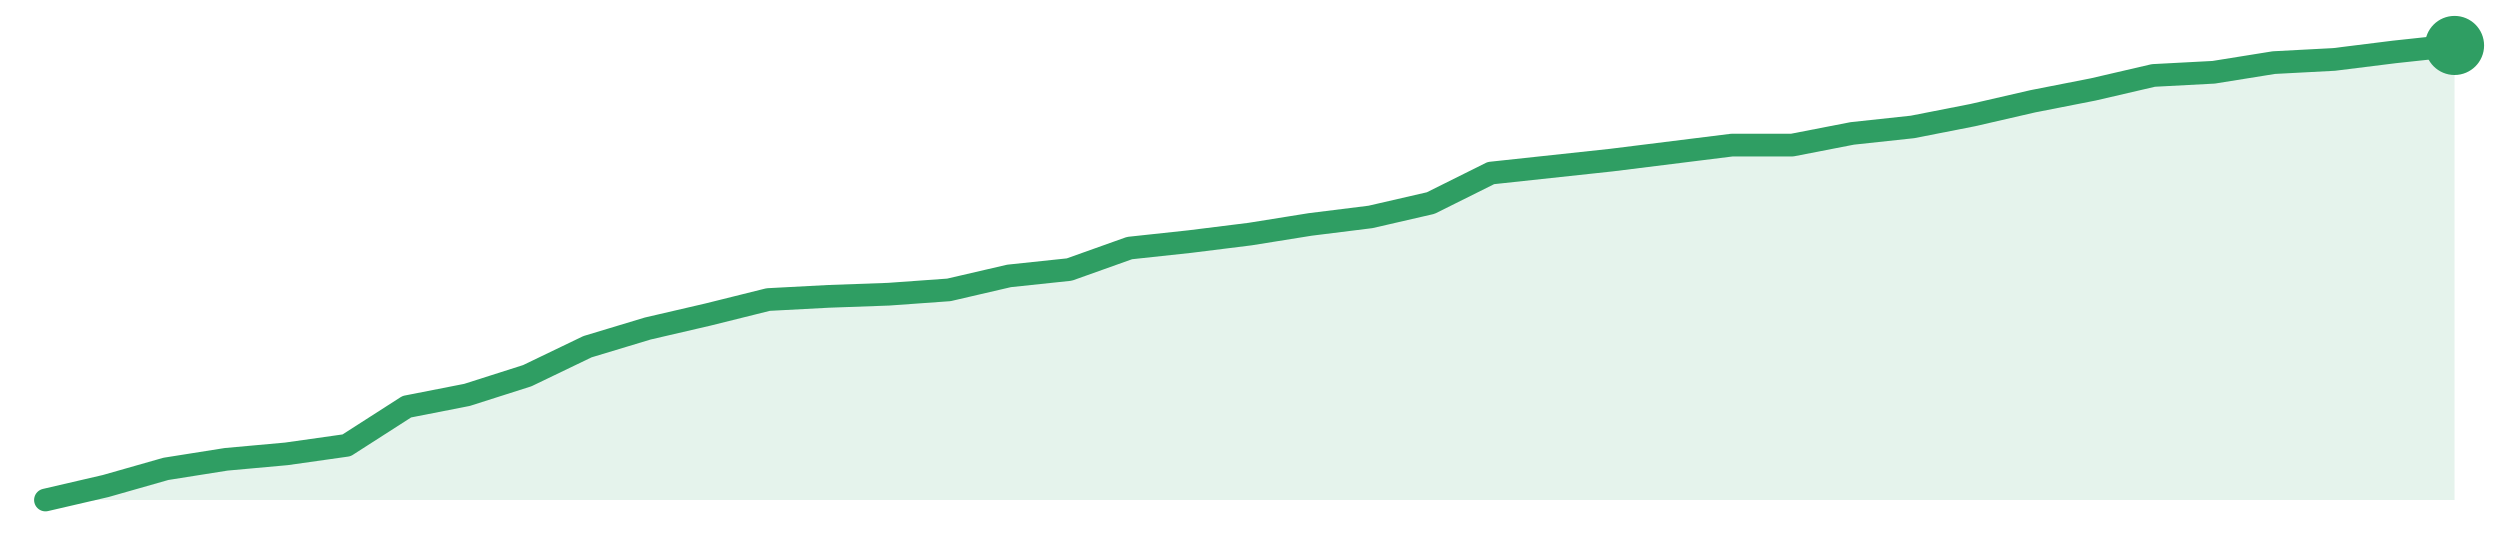
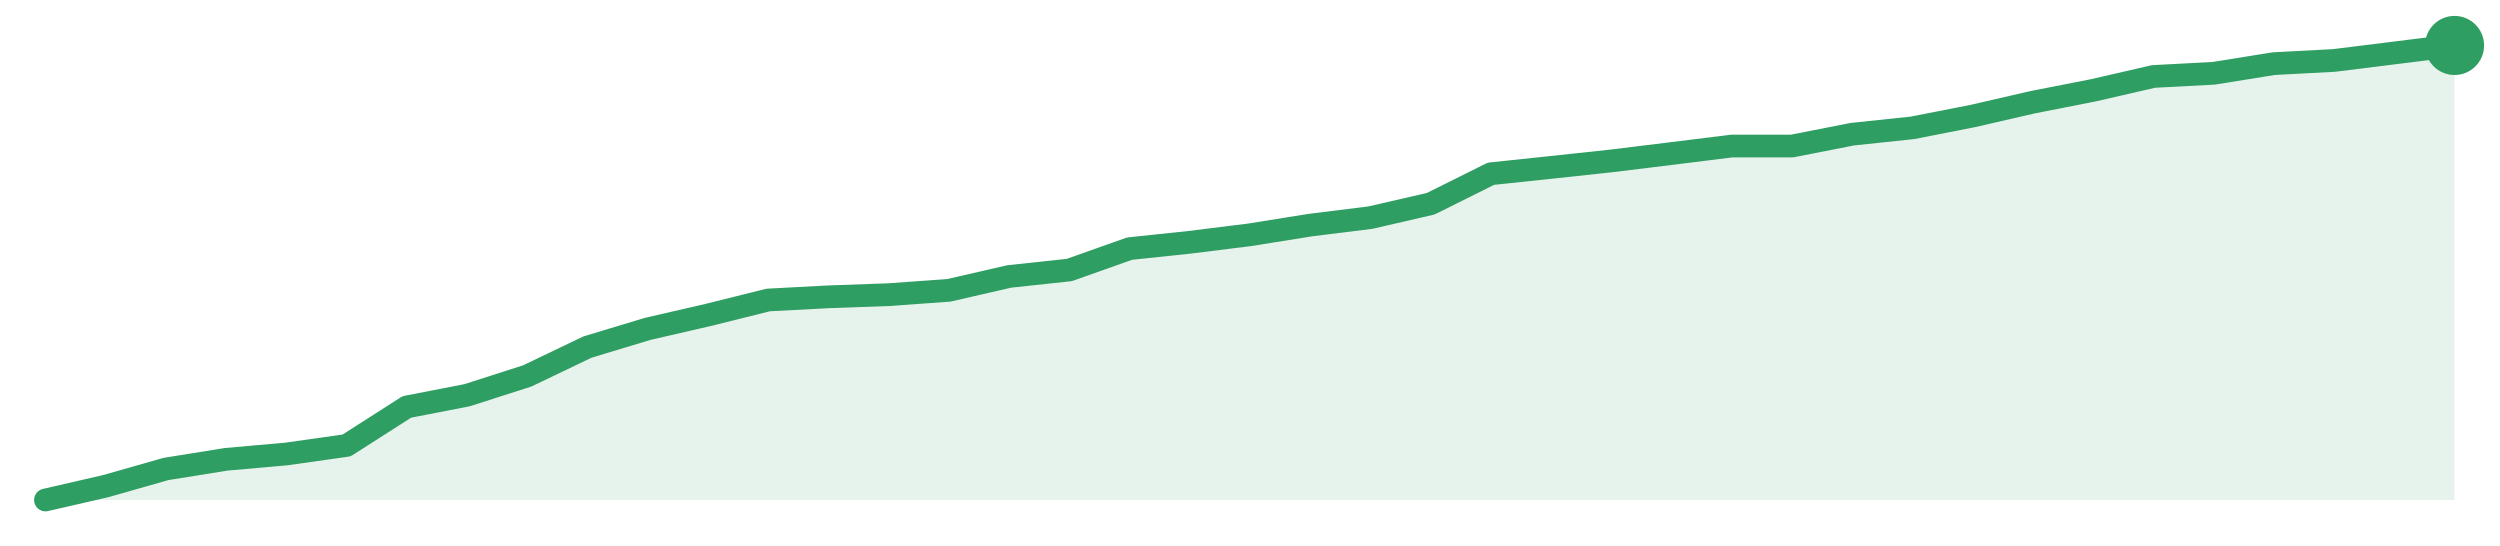
<svg xmlns="http://www.w3.org/2000/svg" width="220" height="48" viewBox="0 0 220 48" role="img" aria-label="trend">
-   <path d="M4.0,44.0 L4.0,44.0 L9.3,42.77 L14.6,41.26 L19.9,40.42 L25.2,39.94 L30.5,39.19 L35.8,35.79 L41.1,34.75 L46.4,33.06 L51.7,30.51 L57.0,28.91 L62.3,27.68 L67.6,26.36 L72.9,26.08 L78.2,25.89 L83.5,25.51 L88.8,24.28 L94.1,23.72 L99.4,21.83 L104.7,21.26 L110.0,20.6 L115.3,19.75 L120.6,19.09 L125.9,17.87 L131.2,15.23 L136.5,14.66 L141.8,14.09 L147.1,13.43 L152.4,12.77 L157.7,12.77 L163.0,11.74 L168.3,11.17 L173.6,10.13 L178.9,8.91 L184.2,7.87 L189.5,6.64 L194.8,6.36 L200.1,5.51 L205.4,5.23 L210.7,4.57 L216.0,4.0 L216.0,44.0 Z" fill="#2f9e631f" />
-   <path d="M4.0,44.0 L9.3,42.77 L14.6,41.26 L19.9,40.42 L25.2,39.94 L30.5,39.19 L35.8,35.79 L41.1,34.75 L46.4,33.06 L51.7,30.51 L57.0,28.91 L62.3,27.68 L67.6,26.36 L72.9,26.08 L78.2,25.89 L83.5,25.51 L88.8,24.28 L94.1,23.72 L99.4,21.83 L104.7,21.26 L110.0,20.6 L115.3,19.75 L120.6,19.09 L125.9,17.87 L131.2,15.23 L136.5,14.66 L141.8,14.09 L147.1,13.43 L152.4,12.77 L157.7,12.77 L163.0,11.74 L168.3,11.17 L173.6,10.13 L178.9,8.91 L184.2,7.87 L189.5,6.64 L194.8,6.36 L200.1,5.51 L205.4,5.23 L210.7,4.57 L216.0,4.0" fill="none" stroke="#2f9e63" stroke-width="2" stroke-linejoin="round" stroke-linecap="round" />
+   <path d="M4.0,44.0 L4.0,44.0 L9.3,42.78 L14.6,41.27 L19.9,40.42 L25.2,39.95 L30.5,39.2 L35.8,35.81 L41.1,34.78 L46.4,33.08 L51.7,30.54 L57.0,28.94 L62.3,27.72 L67.6,26.4 L72.9,26.12 L78.2,25.93 L83.5,25.55 L88.8,24.33 L94.1,23.76 L99.4,21.88 L104.7,21.32 L110.0,20.66 L115.3,19.81 L120.6,19.15 L125.9,17.93 L131.2,15.29 L136.5,14.73 L141.8,14.16 L147.1,13.51 L152.4,12.85 L157.7,12.85 L163.0,11.81 L168.3,11.25 L173.6,10.21 L178.9,8.99 L184.2,7.95 L189.5,6.73 L194.8,6.45 L200.1,5.6 L205.4,5.32 L210.7,4.66 L216.0,4.0 L216.0,44.0 Z" fill="#2f9e631f" />
+   <path d="M4.0,44.0 L9.3,42.78 L14.6,41.27 L19.9,40.42 L25.2,39.95 L30.5,39.2 L35.8,35.81 L41.1,34.78 L46.4,33.08 L51.7,30.54 L57.0,28.94 L62.3,27.72 L67.6,26.4 L72.9,26.12 L78.2,25.93 L83.5,25.55 L88.8,24.33 L94.1,23.76 L99.4,21.88 L104.7,21.32 L110.0,20.66 L115.3,19.81 L120.6,19.15 L125.9,17.93 L131.2,15.29 L136.5,14.73 L141.8,14.16 L147.1,13.51 L152.4,12.85 L157.7,12.85 L163.0,11.81 L168.3,11.25 L173.6,10.21 L178.9,8.99 L184.2,7.95 L189.5,6.73 L194.8,6.45 L200.1,5.6 L205.4,5.32 L210.7,4.66 L216.0,4.0" fill="none" stroke="#2f9e63" stroke-width="2" stroke-linejoin="round" stroke-linecap="round" />
  <circle cx="216.0" cy="4.0" r="2.6" fill="#2f9e63" />
</svg>
